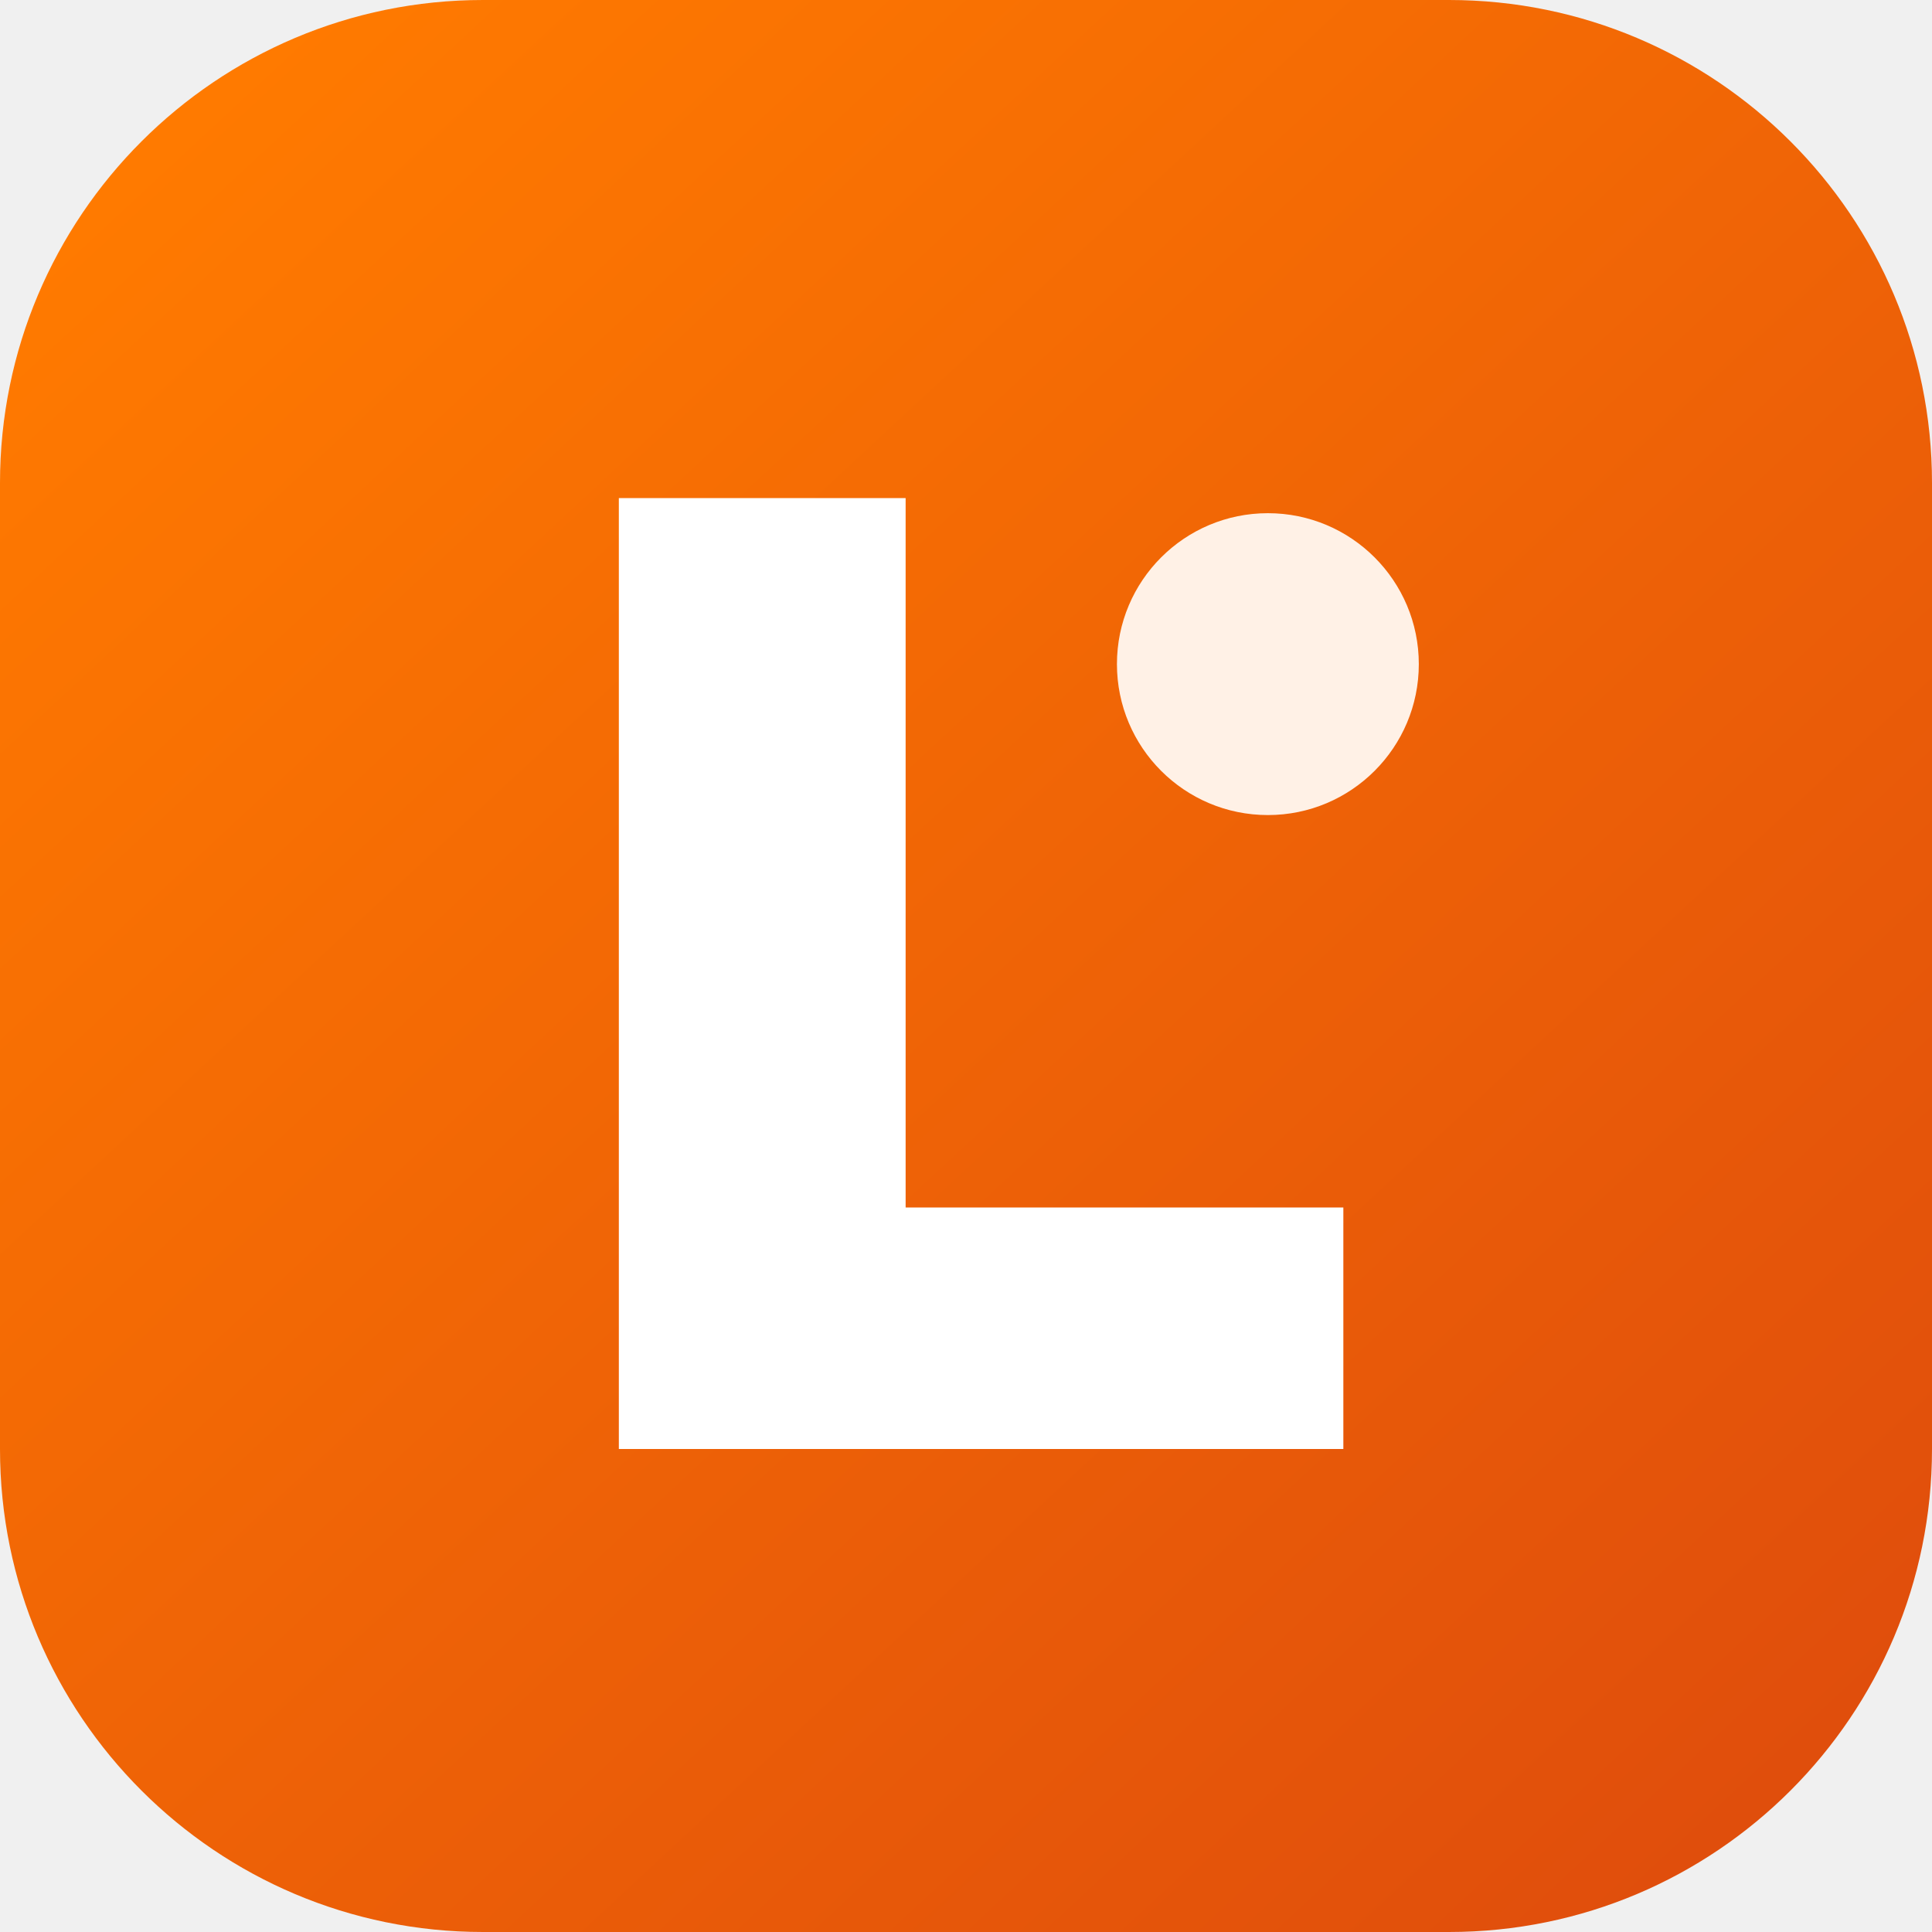
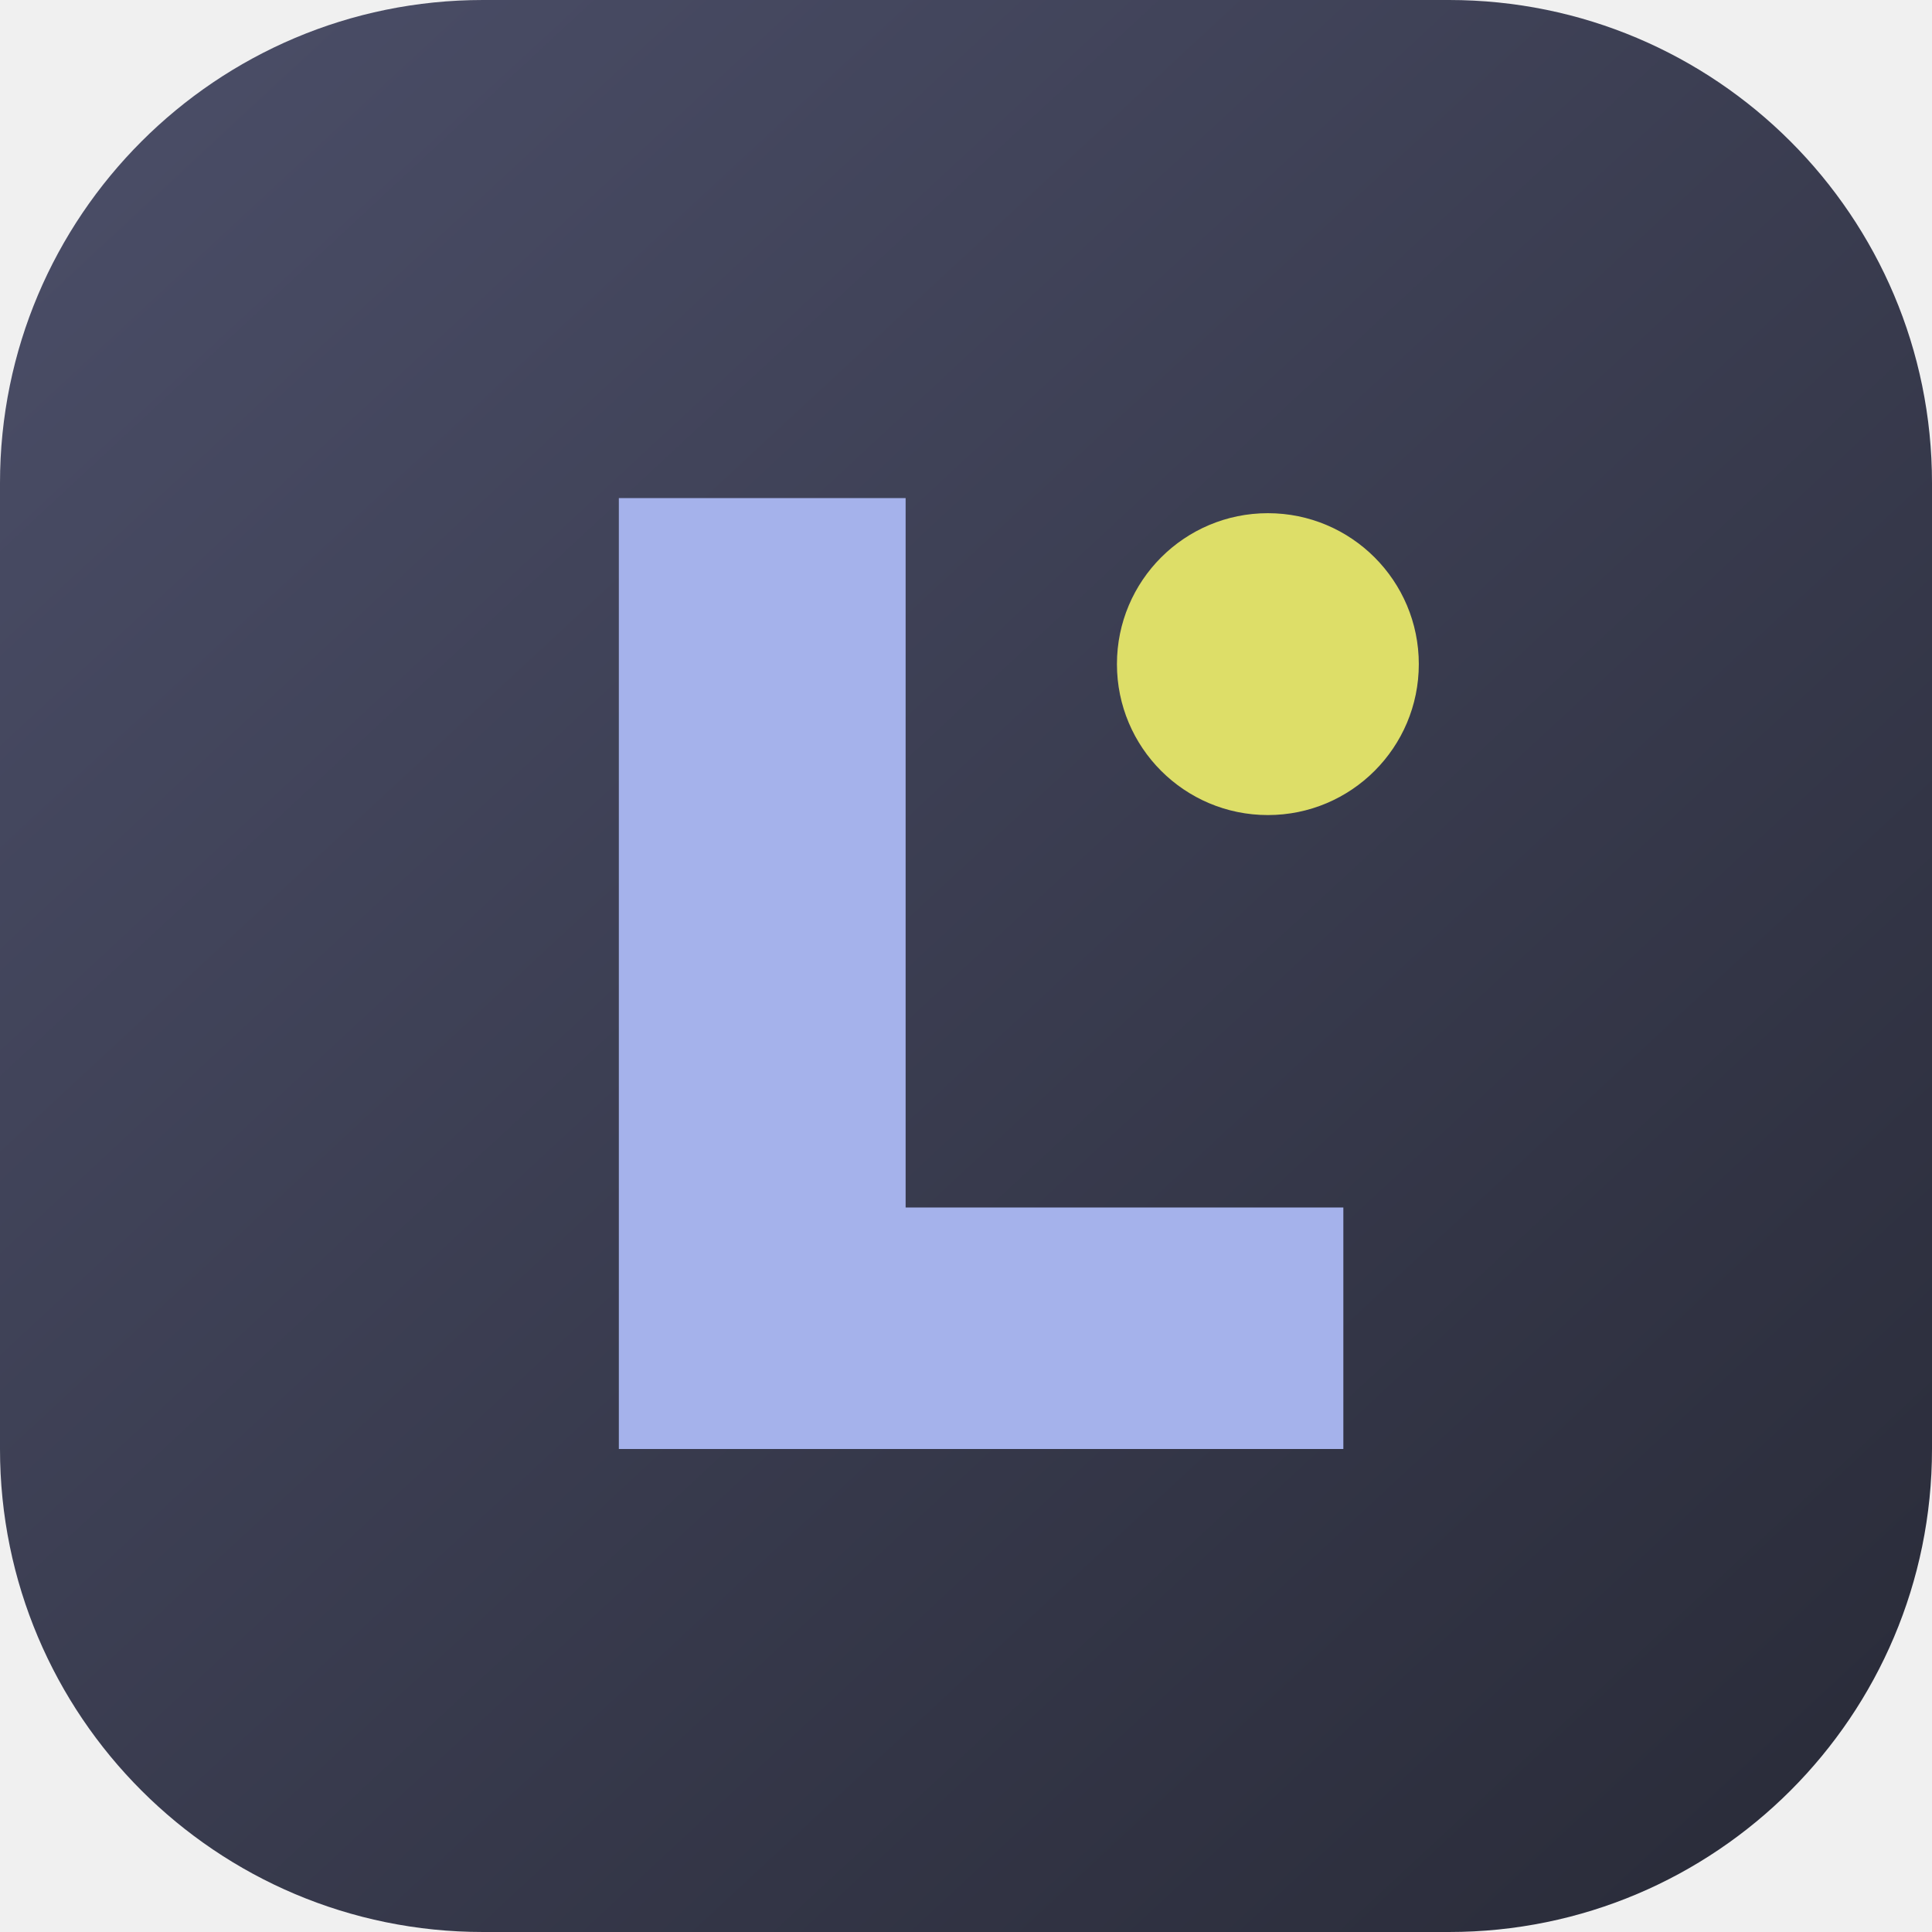
<svg xmlns="http://www.w3.org/2000/svg" viewBox="0 0 512 512" fill="none">
  <defs>
    <linearGradient id="g512" x1="48" y1="32" x2="464" y2="480" gradientUnits="userSpaceOnUse">
-       <stop offset="0%" stop-color="#FF7A00" />
-       <stop offset="100%" stop-color="#E04E0C" />
+       <stop offset="0%" stop-color="#494C65" />
+       <stop offset="100%" stop-color="#2B2D3B" />
    </linearGradient>
  </defs>
  <rect width="512" height="512" rx="128" fill="url(#g512)" />
-   <path d="M164 132H240V320H356V384H164V132Z" fill="#FFFFFF" />
-   <circle cx="336" cy="176" r="40" fill="#FFF1E6" />
+   <path d="M164 132H240V320H356V384H164V132Z" fill="#A5B2EB" />
+   <circle cx="336" cy="176" r="40" fill="#DDDE68" />
</svg>
